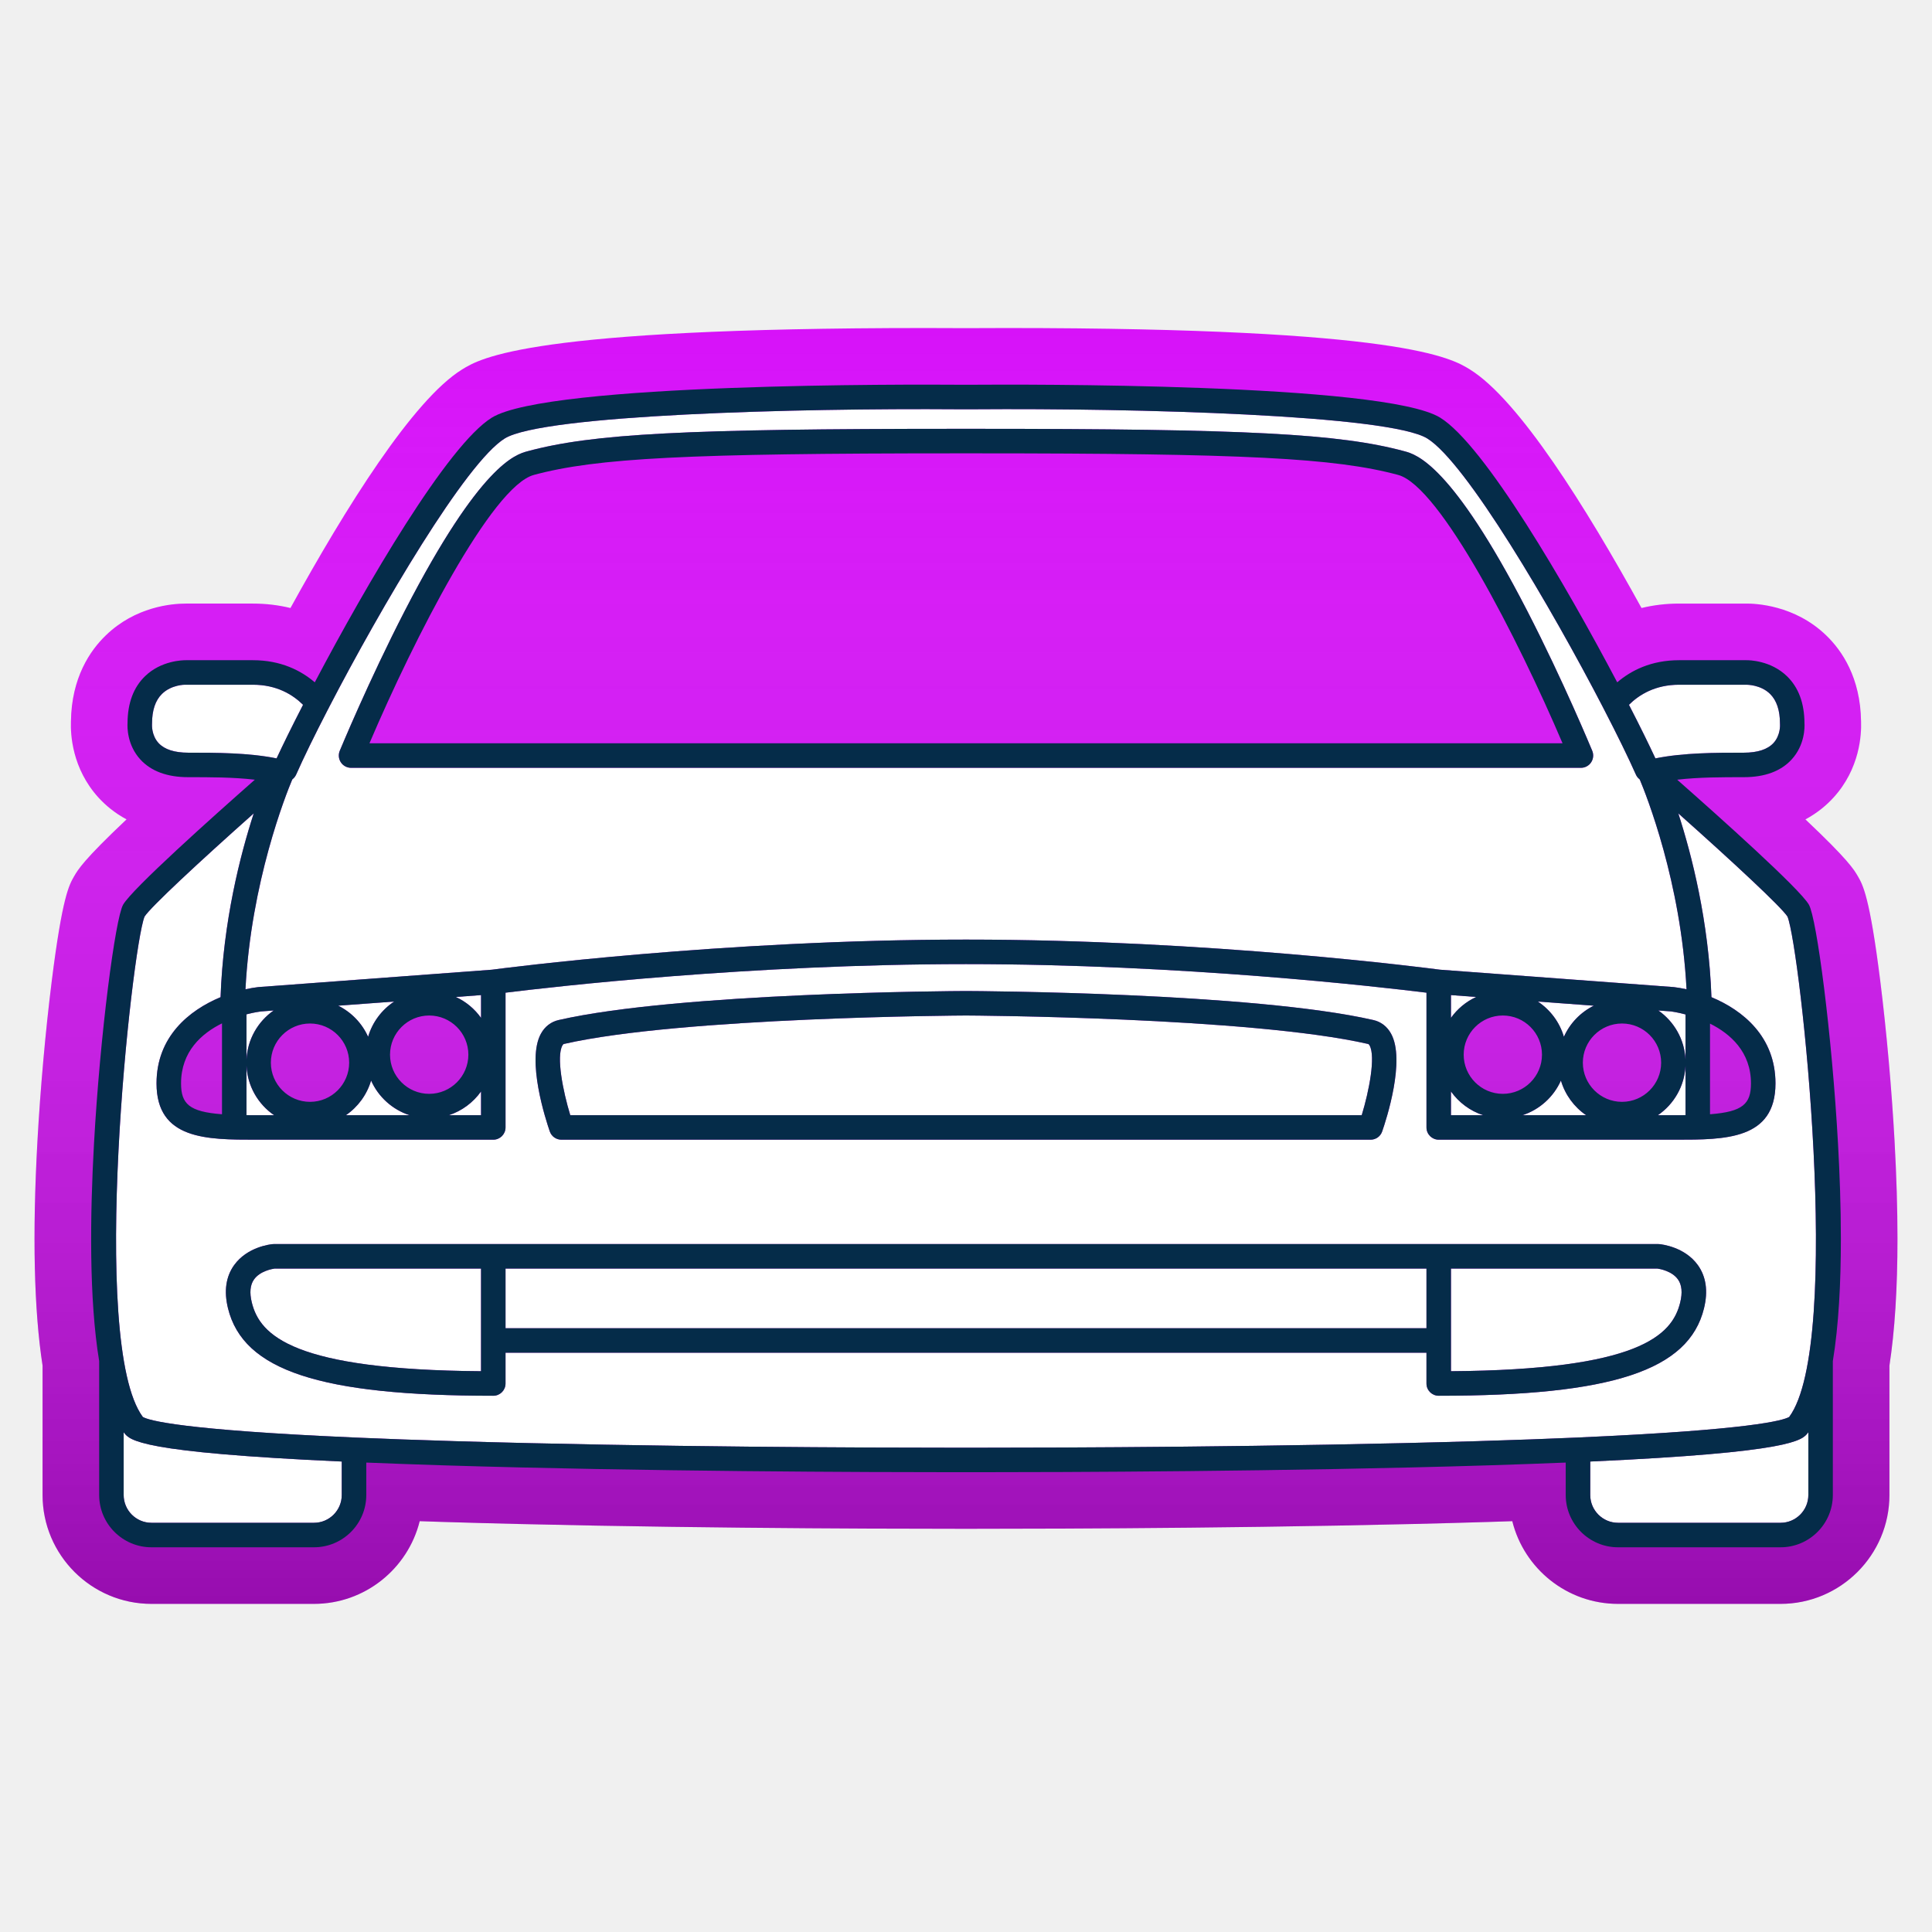
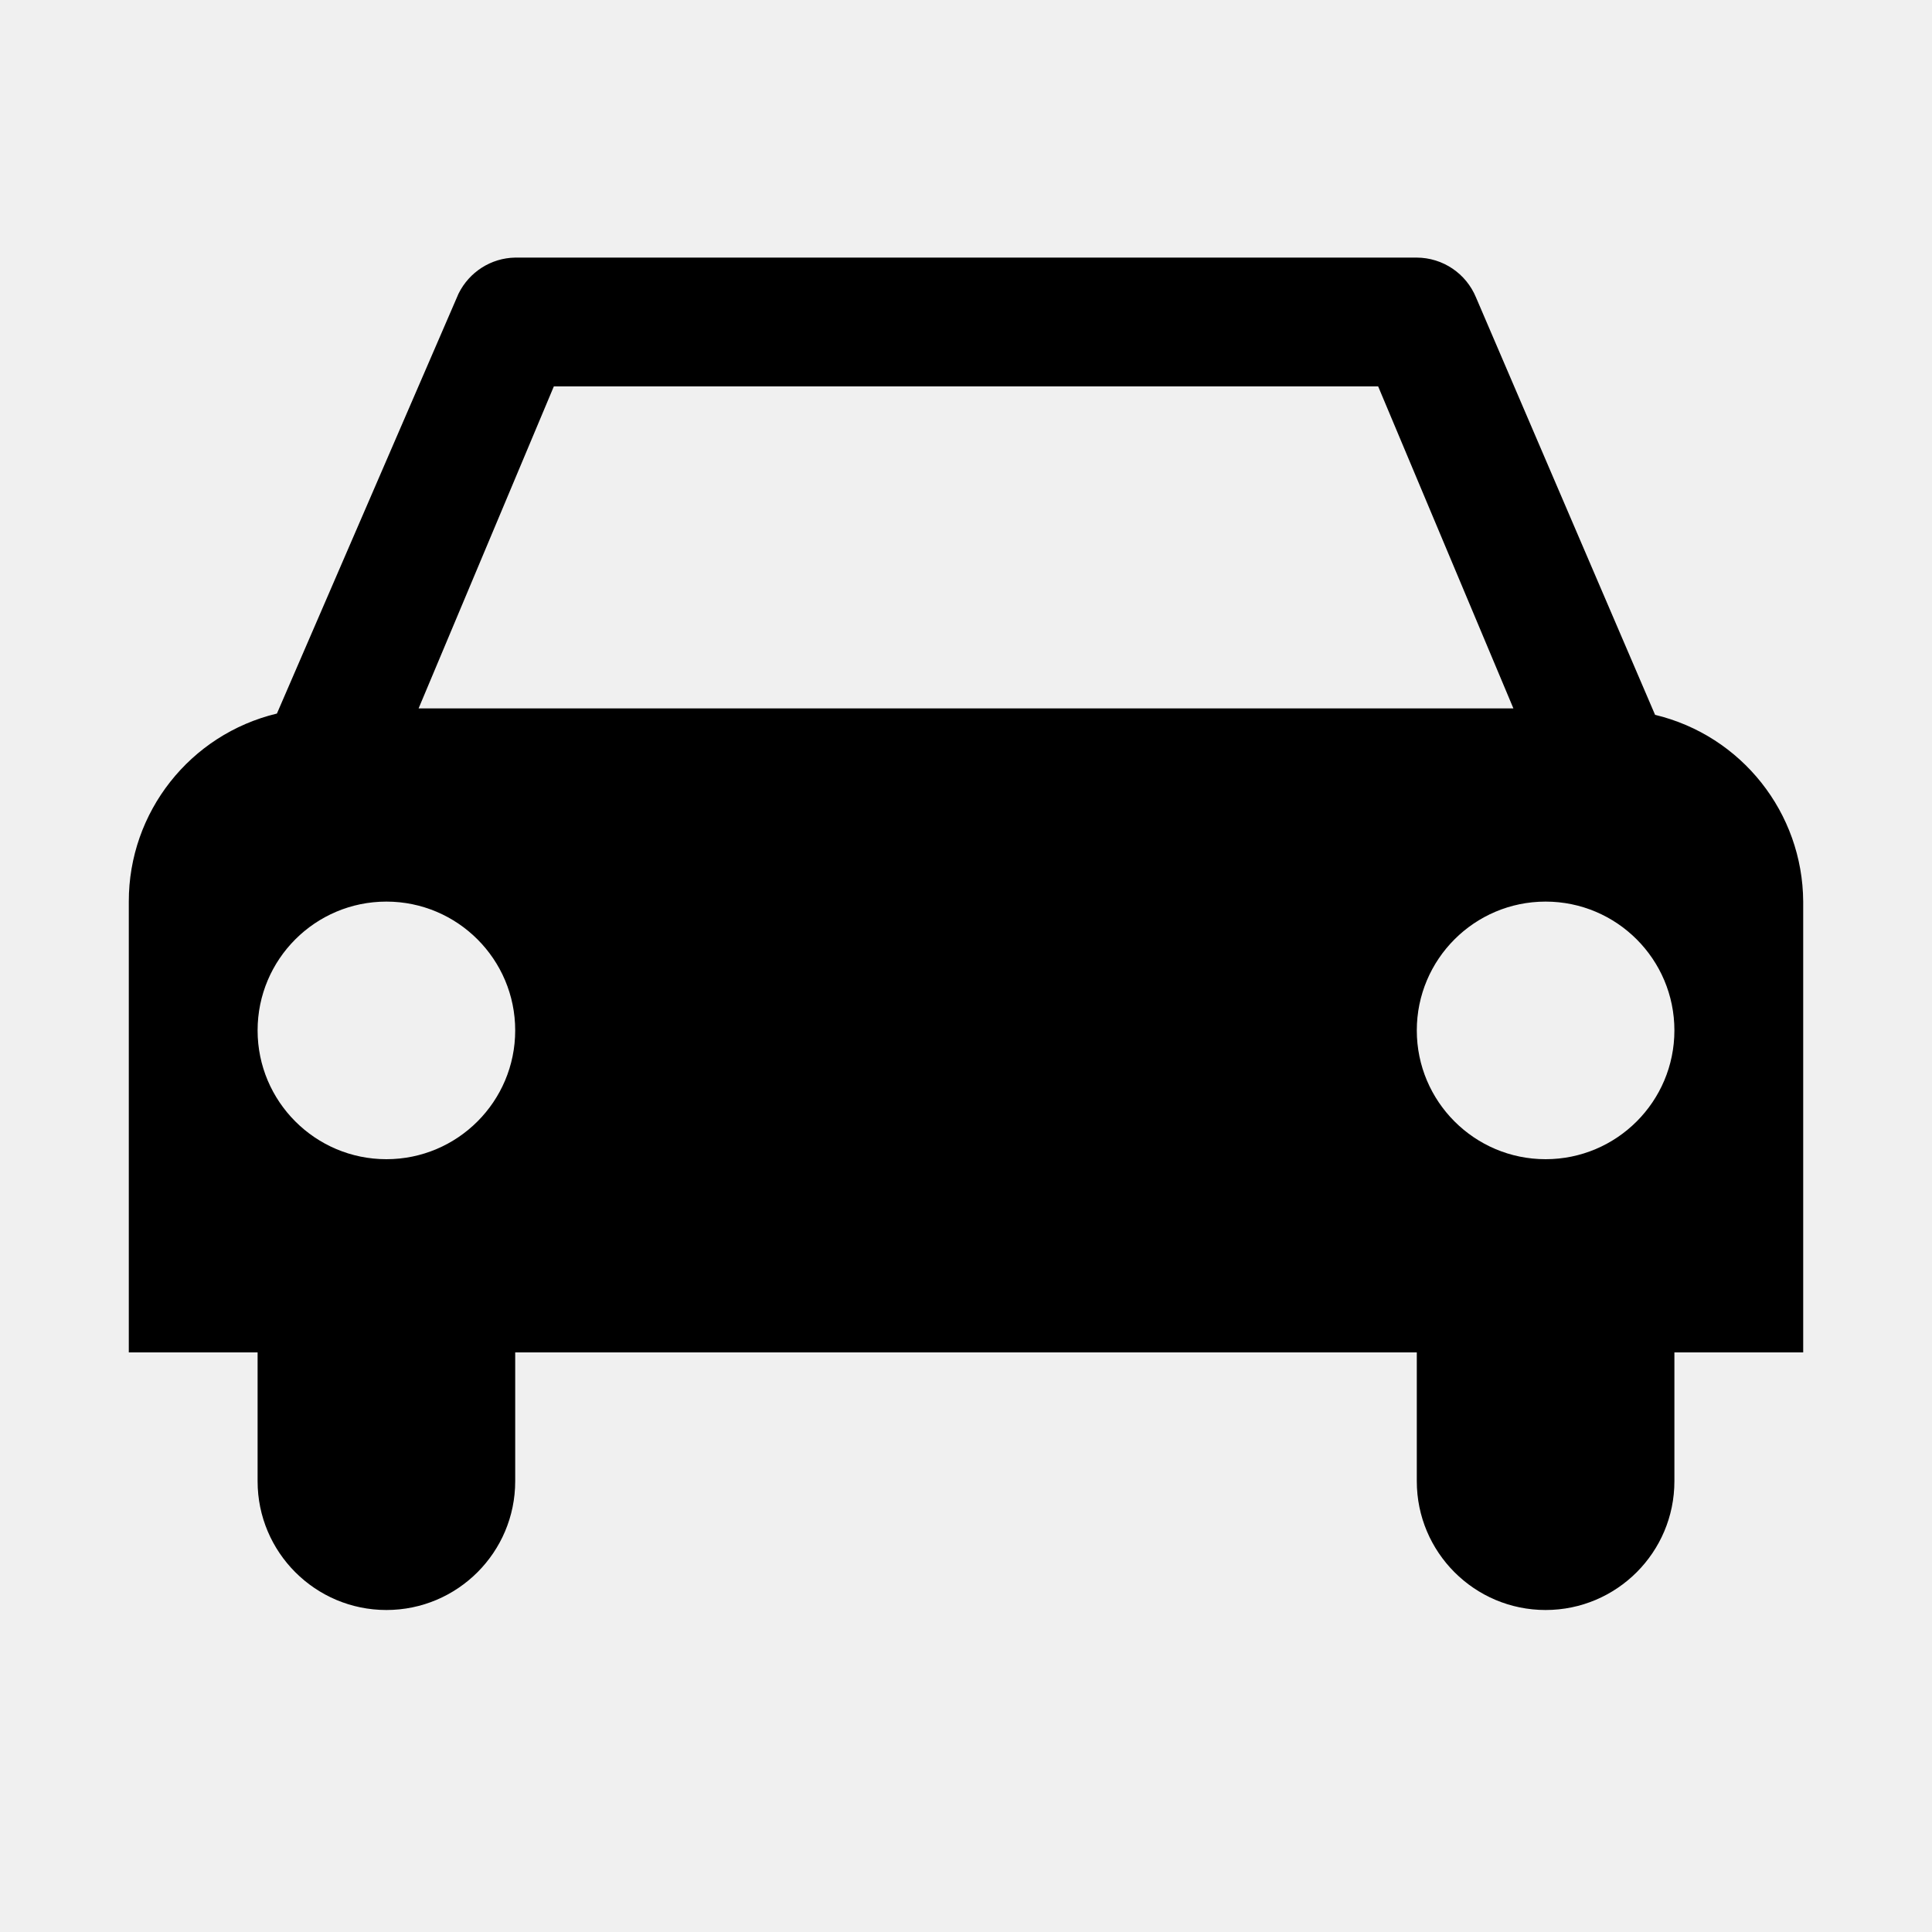
- <svg xmlns="http://www.w3.org/2000/svg" width="512px" height="512px" enable-background="new 0 0 512 512" version="1.1" viewBox="0 0 512 512" xml:space="preserve">
-   <path d="m502.08 302.4c-0.763-13.813-2.146-29.285-3.793-42.449-2.795-22.321-4.612-25.454-5.938-27.737-1.013-1.748-2.489-4.294-13.896-15.065 3.22-1.732 5.642-3.82 7.404-5.745 7.068-7.708 7.471-16.826 7.342-20.201-0.144-11.625-5.089-18.817-9.205-22.786-8.376-8.123-18.861-8.493-21.369-8.461h-17.643c-3.435 0-6.77 0.396-9.963 1.174-14.638-26.607-32.507-55.197-45.469-63.212-4.861-3.006-17.774-10.99-122.83-10.99-4.143 0-7.163 0.017-8.675 0.028h-4.094c-1.511-0.011-4.535-0.028-8.674-0.028-105.04 0-117.96 7.982-122.83 10.99-12.961 8.015-30.832 36.606-45.47 63.213-3.194-0.779-6.528-1.176-9.961-1.176h-17.758c-3.766 0-13.376 0.825-21.221 8.431-4.147 3.999-9.093 11.19-9.236 22.813-0.129 3.374 0.273 12.484 7.354 20.227 1.761 1.916 4.175 3.993 7.382 5.718-11.38 10.746-12.869 13.314-13.898 15.09-1.319 2.285-3.126 5.413-5.92 27.714-1.651 13.177-3.035 28.649-3.797 42.448-1.373 24.796-0.917 44.8 1.357 59.49v34.299c0 15.913 12.947 28.859 28.86 28.859h43.059c13.526 0 24.909-9.346 28.025-21.918 2.026 0.069 4.062 0.136 6.102 0.201 53.187 1.641 113.21 1.817 136.55 1.817h4.24c23.339 0 83.365-0.177 136.58-1.818 2.032-0.064 4.061-0.131 6.078-0.199 3.117 12.571 14.5 21.917 28.026 21.917h43.061c15.913 0 28.859-12.946 28.859-28.859v-34.291c1.413-9.149 2.13-20.447 2.13-33.609 2e-3 -7.908-0.258-16.619-0.771-25.885z" fill="#D712F9" />
-   <linearGradient id="SVGID_1_" x1="256" x2="256" y1="86.932" y2="425.05" gradientUnits="userSpaceOnUse">
-     <stop stop-color="#FFFFFF" stop-opacity="0" offset="0" />
-     <stop stop-color="#000000" stop-opacity=".3" offset="1" />
-   </linearGradient>
-   <path d="m502.08 302.4c-0.763-13.813-2.146-29.285-3.793-42.449-2.795-22.321-4.612-25.454-5.938-27.737-1.013-1.748-2.489-4.294-13.896-15.065 3.22-1.732 5.642-3.82 7.404-5.745 7.068-7.708 7.471-16.826 7.342-20.201-0.144-11.625-5.089-18.817-9.205-22.786-8.376-8.123-18.861-8.493-21.369-8.461h-17.643c-3.435 0-6.77 0.396-9.963 1.174-14.638-26.607-32.507-55.197-45.469-63.212-4.861-3.006-17.774-10.99-122.83-10.99-4.143 0-7.163 0.017-8.675 0.028h-4.094c-1.511-0.011-4.535-0.028-8.674-0.028-105.04 0-117.96 7.982-122.83 10.99-12.961 8.015-30.832 36.606-45.47 63.213-3.194-0.779-6.528-1.176-9.961-1.176h-17.758c-3.766 0-13.376 0.825-21.221 8.431-4.147 3.999-9.093 11.19-9.236 22.813-0.129 3.374 0.273 12.484 7.354 20.227 1.761 1.916 4.175 3.993 7.382 5.718-11.38 10.746-12.869 13.314-13.898 15.09-1.319 2.285-3.126 5.413-5.92 27.714-1.651 13.177-3.035 28.649-3.797 42.448-1.373 24.796-0.917 44.8 1.357 59.49v34.299c0 15.913 12.947 28.859 28.86 28.859h43.059c13.526 0 24.909-9.346 28.025-21.918 2.026 0.069 4.062 0.136 6.102 0.201 53.187 1.641 113.21 1.817 136.55 1.817h4.24c23.339 0 83.365-0.177 136.58-1.818 2.032-0.064 4.061-0.131 6.078-0.199 3.117 12.571 14.5 21.917 28.026 21.917h43.061c15.913 0 28.859-12.946 28.859-28.859v-34.291c1.413-9.149 2.13-20.447 2.13-33.609 2e-3 -7.908-0.258-16.619-0.771-25.885z" fill="url(#SVGID_1_)" />
-   <path d="m413.66 286.36c-1.93 4.33-5.641 7.699-10.19 9.18h16.86c-3.17-2.18-5.56-5.41-6.67-9.18z" fill="#FFFFFF" />
-   <path d="m414.45 274.76c1.6-3.58 4.41-6.5 7.92-8.24l-14.83-1.1c3.29 2.17 5.77 5.469 6.91 9.34z" fill="#FFFFFF" />
-   <path d="m446.68 295.53v-13.101c-0.26 5.44-3.09 10.21-7.319 13.11h4.909c0.841 1e-3 1.631-9e-3 2.41-9e-3z" fill="#FFFFFF" />
-   <path d="m69.11 268.05c-0.36 0.04-1.81 0.25-3.79 0.76v12.03c0.25-5.39 3.03-10.14 7.2-13.05l-3.41 0.26z" fill="#FFFFFF" />
-   <path d="m446.68 268.84c-2.029-0.54-3.5-0.76-3.8-0.8l-3.399-0.25c4.159 2.91 6.939 7.64 7.199 13.03v-11.98z" fill="#FFFFFF" />
-   <path d="m65.32 295.53c0.78 0 1.57 0.01 2.41 0.01h4.91c-4.24-2.9-7.07-7.69-7.32-13.14v13.13z" fill="#FFFFFF" />
-   <path d="m80.31 186.78c-2.71-2.69-6.97-5.32-13.29-5.32h-17.9c-0.02-0.02-3.69-0.04-6.2 2.44-1.75 1.71-2.63 4.35-2.63 7.84 0 0.09 0 0.19-0.01 0.29 0 0-0.17 2.85 1.76 4.91 1.57 1.68 4.2 2.53 7.83 2.53 7.55 0 16.01 0.01 23.43 1.51 1.58-3.41 4-8.35 7.01-14.2z" fill="#FFFFFF" />
-   <path d="m462.13 199.47c3.66 0 6.311-0.87 7.88-2.58 1.87-2.05 1.721-4.84 1.71-4.87 0-0.09-0.01-0.19-0.01-0.29 0-3.48-0.88-6.12-2.63-7.84-2.51-2.47-6.17-2.42-6.23-2.43h-17.869c-6.32 0-10.58 2.63-13.29 5.32 3.01 5.84 5.43 10.79 7.01 14.2 7.419-1.5 15.879-1.51 23.429-1.51z" fill="#FFFFFF" />
-   <path d="m391.19 264.21-6.671-0.5v6.03c1.7-2.38 3.99-4.29 6.671-5.53z" fill="#FFFFFF" />
-   <path d="m68.41 261.59c0.05-0.01 0.1-0.01 0.14-0.01l61.83-4.6c1.32-0.181 16.57-2.17 39.56-4.121 23-1.95 53.74-3.86 86.06-3.86 64.61 0 122.95 7.63 125.62 7.98l61.83 4.6c0.05 0 0.09 0 0.14 0.01 1.03 0.12 2.16 0.32 3.36 0.58-1.46-28.45-10.73-51.63-12.4-55.6-0.069-0.06-0.13-0.12-0.2-0.18-0.359-0.31-0.64-0.69-0.83-1.13-1.979-4.45-4.909-10.46-8.439-17.27-0.11-0.17-0.2-0.36-0.28-0.55-13.77-26.56-36.28-64.88-46.56-71.24-10.12-6.26-77.37-8.06-120.09-7.74h-0.011-0.02-4.24c-42.76-0.32-110 1.48-120.12 7.74-10.29 6.36-32.79 44.68-46.56 71.24-0.08 0.19-0.17 0.38-0.29 0.56-3.52 6.8-6.45 12.81-8.42 17.26-0.2 0.44-0.48 0.82-0.84 1.13-0.06 0.06-0.13 0.12-0.2 0.18-1.67 3.97-10.94 27.19-12.4 55.6 1.2-0.259 2.33-0.459 3.36-0.579zm21.62-62.6c0.08-0.18 7.65-18.52 17.29-37.21 20.03-38.83 29.39-41.36 32.47-42.19 17.3-4.67 41.82-5.95 114.09-5.95h4.24c72.27 0 96.79 1.28 114.09 5.95 3.08 0.83 12.44 3.36 32.47 42.19 9.641 18.69 17.21 37.03 17.29 37.21 0.41 1.01 0.29 2.15-0.31 3.05-0.601 0.9-1.61 1.44-2.7 1.44h-325.92c-1.09 0-2.1-0.54-2.7-1.44s-0.72-2.04-0.31-3.05z" fill="#FFFFFF" />
-   <path d="m384.52 295.54h8.54c-3.479-1.13-6.46-3.37-8.54-6.29v6.29z" fill="#FFFFFF" />
-   <path d="m32.87 379.69c-0.03-0.04-0.06-0.091-0.1-0.141v16.641c0 4.06 3.31 7.369 7.37 7.369h43.06c4.07 0 7.37-3.31 7.37-7.369v-8.87c-53.67-2.431-56.14-5.62-57.7-7.63z" fill="#FFFFFF" />
-   <path d="m97.55 274.76c1.14-3.87 3.62-7.16 6.91-9.34l-14.83 1.1c3.51 1.74 6.32 4.659 7.92 8.24z" fill="#FFFFFF" />
-   <path d="m439.21 336.18h-54.69v27.21c49.61-0.38 58.601-9.399 60.75-18.22 0.641-2.6 0.44-4.65-0.579-6.09-1.58-2.249-4.83-2.81-5.481-2.9z" fill="#FFFFFF" />
-   <rect x="133.97" y="336.18" width="244.06" height="15.811" fill="#FFFFFF" />
-   <path d="m67.31 339.08c-1.02 1.439-1.22 3.49-0.58 6.09 2.16 8.82 11.14 17.84 60.75 18.22v-27.21h-54.69c-0.62 0.089-3.89 0.64-5.48 2.9z" fill="#FFFFFF" />
-   <path d="m444.77 215.56c3.58 11.05 8.07 28.6 8.78 48.7 8.36 3.48 16.97 10.49 16.97 22.851 0 14.92-13.35 14.92-26.25 14.92h-62.989c-1.8 0-3.25-1.45-3.25-3.24v-35.72c-6.24-0.771-22.431-2.67-44.23-4.37-21.79-1.7-49.18-3.2-77.8-3.2-57.25 0-109.55 6.02-122.03 7.57v35.72c0 1.79-1.45 3.24-3.25 3.24h-62.991c-12.9 0-26.25 0-26.25-14.92 0-12.36 8.61-19.37 16.97-22.851 0.71-20.1 5.2-37.65 8.79-48.7-14.37 12.77-27.36 24.85-28.94 27.36-3.37 8.36-14.89 113.08-0.45 132.59 1.58 0.92 10.15 3.431 55.93 5.44h0.04c0.03 0 0.06 0.01 0.1 0.01 7.75 0.34 16.55 0.66 26.58 0.96 52.23 1.57 110.68 1.74 133.38 1.74h4.24c22.71 0 81.149-0.17 133.39-1.74 10.03-0.3 18.84-0.62 26.59-0.96 0.03 0 0.051-0.01 0.08-0.01h0.03c45.79-2.01 54.36-4.521 55.94-5.44 14.439-19.51 2.92-124.23-0.44-132.59-1.59-2.51-14.58-14.59-28.94-27.36zm-301.41 58.36c1.05-1.9 2.67-3.14 4.69-3.6 31.91-7.29 104.85-7.681 107.94-7.69h0.01 0.01c3.09 0.01 76.04 0.4 107.94 7.69 2.02 0.46 3.64 1.699 4.689 3.6 3.891 7.021-1.27 22.83-2.35 25.93-0.45 1.311-1.68 2.181-3.06 2.181h-214.46c-1.38 0-2.61-0.87-3.07-2.181-1.07-3.1-6.23-18.91-2.34-25.93zm308.22 72.79c-4.021 16.47-24.39 23.18-70.3 23.18-1.8 0-3.25-1.449-3.25-3.25v-8.159h-244.06v8.159c0 1.801-1.45 3.25-3.25 3.25-45.91 0-66.27-6.71-70.3-23.18-1.11-4.53-0.56-8.38 1.62-11.43 3.47-4.84 9.58-5.521 10.27-5.58 0.1-0.01 0.19-0.01 0.29-0.01h366.8c0.1 0 0.189 0 0.29 0.01 0.689 0.06 6.8 0.74 10.27 5.58 2.18 3.05 2.731 6.899 1.62 11.43z" fill="#FFFFFF" />
-   <path d="m127.48 263.71-6.67 0.5c2.68 1.24 4.97 3.15 6.67 5.54v-6.04z" fill="#FFFFFF" />
-   <path d="m98.34 286.36c-1.11 3.77-3.5 7-6.67 9.18h16.86c-4.55-1.481-8.26-4.85-10.19-9.18z" fill="#FFFFFF" />
-   <path d="m127.48 289.25c-2.08 2.92-5.06 5.16-8.54 6.29h8.54v-6.29z" fill="#FFFFFF" />
-   <path d="m360.87 295.54c1.97-6.46 3.72-15.53 2.09-18.47-0.2-0.36-0.33-0.391-0.46-0.42-31.13-7.11-105.41-7.53-106.5-7.53s-75.37 0.42-106.51 7.53c-0.12 0.029-0.25 0.06-0.45 0.42-1.64 2.949 0.12 12.02 2.09 18.47h209.74z" fill="#FFFFFF" />
-   <path d="m421.43 387.32v8.87c0 4.06 3.301 7.369 7.37 7.369h43.061c4.06 0 7.37-3.31 7.37-7.369v-16.64c-0.04 0.05-0.07 0.101-0.101 0.141-1.559 2.009-4.03 5.198-57.7 7.629z" fill="#FFFFFF" />
-   <path d="m148.77 302.03h214.46c1.38 0 2.609-0.87 3.06-2.181 1.08-3.1 6.24-18.909 2.35-25.93-1.05-1.9-2.67-3.14-4.689-3.6-31.9-7.29-104.85-7.681-107.94-7.69h-0.01-0.01c-3.09 0.01-76.03 0.4-107.94 7.69-2.02 0.46-3.64 1.699-4.69 3.6-3.89 7.021 1.27 22.83 2.34 25.93 0.459 1.311 1.689 2.181 3.069 2.181zm0.27-24.96c0.2-0.36 0.33-0.391 0.45-0.42 31.14-7.11 105.42-7.53 106.51-7.53s75.37 0.42 106.5 7.53c0.13 0.029 0.26 0.06 0.46 0.42 1.63 2.939-0.12 12.01-2.09 18.47h-209.74c-1.97-6.45-3.73-15.521-2.09-18.47z" fill="#052C49" />
-   <path d="m93.04 203.48h325.92c1.09 0 2.1-0.54 2.7-1.44s0.72-2.04 0.31-3.05c-0.08-0.18-7.649-18.52-17.29-37.21-20.029-38.83-29.39-41.36-32.47-42.19-17.3-4.67-41.82-5.95-114.09-5.95h-4.24c-72.27 0-96.79 1.28-114.09 5.95-3.08 0.83-12.44 3.36-32.47 42.19-9.64 18.69-17.21 37.03-17.29 37.21-0.41 1.01-0.29 2.15 0.31 3.05s1.61 1.44 2.7 1.44zm48.44-77.62c16.65-4.49 40.81-5.72 112.4-5.72h4.24c71.59 0 95.75 1.23 112.4 5.72 11.131 3.01 31.79 43.45 43.57 71.12h-316.18c11.78-27.67 32.43-68.11 43.57-71.12z" fill="#052C49" />
-   <path d="m487.1 303.23c-1.619-29.33-5.67-59.94-7.729-63.49-2.47-4.26-23.66-23.2-34.9-33.11 5.71-0.67 11.96-0.67 17.66-0.67 5.561 0 9.82-1.58 12.67-4.69 3.53-3.85 3.47-8.58 3.4-9.65-0.021-5.29-1.58-9.47-4.65-12.43-4.29-4.16-10.03-4.25-10.8-4.23h-17.77c-7.421 0-12.74 2.73-16.4 5.86-13.57-25.74-35.18-62.88-46.92-70.14-14.96-9.25-112.49-8.8-123.56-8.72h-4.2c-11.07-0.08-108.59-0.53-123.56 8.72-11.74 7.26-33.35 44.4-46.92 70.14-3.66-3.12-8.98-5.86-16.4-5.86h-17.76c-0.79 0-6.52 0.07-10.81 4.23-3.07 2.96-4.63 7.14-4.65 12.43-0.07 1.07-0.13 5.8 3.4 9.66 2.85 3.1 7.11 4.68 12.67 4.68 5.7 0 11.95 0 17.66 0.67-11.25 9.91-32.43 28.85-34.9 33.11-2.05 3.55-6.11 34.16-7.73 63.49-1.04 18.779-1.33 41.079 1.38 57.47v0.01 35.48c0 7.64 6.22 13.859 13.86 13.859h43.06c7.65 0 13.87-6.22 13.87-13.859v-8.591c6.26 0.25 13.14 0.5 20.72 0.74 52.84 1.63 112.77 1.811 136.09 1.811h4.24c23.32 0 83.25-0.181 136.1-1.811 7.57-0.24 14.45-0.49 20.71-0.74v8.591c0 7.64 6.221 13.859 13.87 13.859h43.061c7.64 0 13.859-6.22 13.859-13.859v-35.48c1.561-9.45 2.13-20.86 2.13-32.42 0-8.51-0.31-17.1-0.75-25.06zm-42.119-121.77h17.869c0.061 0.01 3.721-0.04 6.23 2.43 1.75 1.72 2.63 4.36 2.63 7.84 0 0.1 0.01 0.2 0.01 0.29 0.011 0.03 0.16 2.82-1.71 4.87-1.569 1.71-4.22 2.58-7.88 2.58-7.55 0-16.01 0.01-23.43 1.51-1.58-3.41-4-8.36-7.01-14.2 2.711-2.69 6.97-5.32 13.291-5.32zm-395.11 18.01c-3.63 0-6.26-0.85-7.83-2.53-1.93-2.06-1.76-4.91-1.76-4.91 0.01-0.1 0.01-0.2 0.01-0.29 0-3.49 0.88-6.13 2.63-7.84 2.51-2.48 6.18-2.46 6.2-2.44h17.9c6.32 0 10.58 2.63 13.29 5.32-3.01 5.85-5.43 10.79-7.01 14.2-7.42-1.5-15.88-1.51-23.43-1.51zm27.58 7.1c0.07-0.06 0.14-0.12 0.2-0.18 0.36-0.31 0.64-0.69 0.84-1.13 1.97-4.45 4.9-10.46 8.42-17.26 0.12-0.18 0.21-0.37 0.29-0.56 13.77-26.56 36.27-64.88 46.56-71.24 10.12-6.26 77.36-8.06 120.12-7.74h4.24 0.02 0.011c42.72-0.32 109.97 1.48 120.09 7.74 10.279 6.36 32.79 44.68 46.56 71.24 0.08 0.19 0.17 0.38 0.28 0.55 3.53 6.81 6.46 12.82 8.439 17.27 0.19 0.44 0.471 0.82 0.83 1.13 0.07 0.06 0.131 0.12 0.2 0.18 1.67 3.97 10.94 27.15 12.4 55.6-1.2-0.26-2.33-0.46-3.36-0.58-0.05-0.01-0.09-0.01-0.14-0.01l-61.83-4.6c-2.67-0.35-61.009-7.98-125.62-7.98-32.32 0-63.06 1.91-86.06 3.86-22.99 1.95-38.24 3.94-39.56 4.121l-61.83 4.6c-0.04 0-0.09 0-0.14 0.01-1.03 0.12-2.16 0.32-3.36 0.58 1.46-28.411 10.73-51.631 12.4-55.601zm315.61 88.97h-8.54v-6.29c2.08 2.92 5.06 5.16 8.54 6.29zm-8.54-25.8v-6.03l6.671 0.5c-2.681 1.24-4.971 3.15-6.671 5.53zm3.37 9.76c0-5.72 4.65-10.38 10.37-10.38 5.73 0 10.38 4.66 10.38 10.38s-4.649 10.38-10.38 10.38c-5.72 0-10.37-4.661-10.37-10.38zm19.65-14.08 14.83 1.1c-3.51 1.74-6.32 4.66-7.92 8.24-1.14-3.871-3.62-7.17-6.91-9.34zm6.12 20.94c1.109 3.77 3.5 7 6.67 9.18h-16.86c4.55-1.481 8.261-4.85 10.19-9.18zm5.81-4.74c0-5.72 4.65-10.38 10.38-10.38 5.721 0 10.37 4.66 10.37 10.38s-4.649 10.38-10.37 10.38c-5.73 0-10.38-4.66-10.38-10.38zm27.21 0.809v13.101c-0.779 0-1.569 0.01-2.41 0.01h-4.909c4.229-2.901 7.059-7.67 7.319-13.111zm-7.199-14.639 3.399 0.25c0.3 0.04 1.771 0.26 3.8 0.8v11.98c-0.26-5.391-3.04-10.12-7.199-13.03zm-366.84 27.75h-4.91c-0.84 0-1.63-0.01-2.41-0.01v-13.13c0.25 5.449 3.08 10.239 7.32 13.14zm-7.32-14.7v-12.03c1.98-0.51 3.43-0.72 3.79-0.76l3.41-0.26c-4.17 2.91-6.95 7.66-7.2 13.05zm6.46 0.78c0-5.72 4.65-10.38 10.38-10.38 5.72 0 10.37 4.66 10.37 10.38s-4.65 10.38-10.37 10.38c-5.73 0-10.38-4.66-10.38-10.38zm17.85-15.101 14.83-1.1c-3.29 2.18-5.77 5.47-6.91 9.34-1.6-3.58-4.41-6.499-7.92-8.24zm8.71 19.841c1.93 4.33 5.64 7.699 10.19 9.18h-16.86c3.17-2.18 5.56-5.41 6.67-9.18zm5.02-6.86c0-5.72 4.65-10.38 10.38-10.38 5.72 0 10.38 4.66 10.38 10.38s-4.66 10.38-10.38 10.38c-5.73 0-10.38-4.661-10.38-10.38zm24.12 9.75v6.29h-8.54c3.48-1.13 6.46-3.37 8.54-6.29zm-6.67-25.04 6.67-0.5v6.04c-1.7-2.39-3.99-4.3-6.67-5.54zm-30.24 131.98c0 4.06-3.3 7.369-7.37 7.369h-43.06c-4.06 0-7.37-3.31-7.37-7.369v-16.64c0.04 0.05 0.07 0.101 0.1 0.141 1.56 2.01 4.03 5.199 57.7 7.63v8.869zm388.66 0c0 4.06-3.311 7.369-7.37 7.369h-43.061c-4.069 0-7.37-3.31-7.37-7.369v-8.87c53.67-2.431 56.141-5.62 57.7-7.63 0.03-0.04 0.061-0.091 0.101-0.141v16.641zm-5.08-20.68c-1.58 0.92-10.15 3.431-55.94 5.44h-0.03c-0.029 0-0.05 0.01-0.08 0.01-7.75 0.34-16.56 0.66-26.59 0.96-52.24 1.57-110.68 1.74-133.39 1.74h-4.24c-22.7 0-81.15-0.17-133.38-1.74-10.03-0.3-18.83-0.62-26.58-0.96-0.04 0-0.07-0.01-0.1-0.01h-0.04c-45.78-2.01-54.35-4.521-55.93-5.44-14.441-19.51-2.921-124.23 0.449-132.59 1.58-2.51 14.57-14.59 28.94-27.36-3.59 11.05-8.08 28.6-8.79 48.7-8.36 3.48-16.97 10.49-16.97 22.851 0 14.92 13.35 14.92 26.25 14.92h62.99c1.8 0 3.25-1.45 3.25-3.24v-35.72c12.48-1.551 64.78-7.57 122.03-7.57 28.62 0 56.01 1.5 77.8 3.2 21.8 1.7 37.99 3.6 44.23 4.37v35.72c0 1.79 1.45 3.24 3.25 3.24h62.989c12.9 0 26.25 0 26.25-14.92 0-12.36-8.609-19.37-16.97-22.851-0.71-20.1-5.2-37.65-8.78-48.7 14.36 12.77 27.351 24.85 28.94 27.36 3.362 8.36 14.881 113.08 0.442 132.59zm-415.32-104.31v24.09c-8.71-0.66-10.85-2.76-10.85-8.18 0-8.46 5.46-13.24 10.85-15.91zm394.34 24.09v-24.021c5.38 2.69 10.85 7.471 10.85 15.841 0 5.42-2.14 7.52-10.85 8.18z" fill="#052C49" />
-   <path d="m439.69 329.7c-0.101-0.01-0.19-0.01-0.29-0.01h-366.8c-0.1 0-0.19 0-0.29 0.01-0.69 0.06-6.8 0.74-10.27 5.58-2.18 3.05-2.73 6.899-1.62 11.43 4.03 16.47 24.39 23.18 70.3 23.18 1.8 0 3.25-1.449 3.25-3.25v-8.159h244.06v8.159c0 1.801 1.45 3.25 3.25 3.25 45.91 0 66.279-6.71 70.3-23.18 1.11-4.53 0.56-8.38-1.62-11.43-3.47-4.84-9.58-5.52-10.269-5.58zm-312.21 33.689c-49.61-0.38-58.59-9.399-60.75-18.22-0.64-2.6-0.44-4.65 0.58-6.09 1.59-2.26 4.86-2.811 5.48-2.9h54.69v27.21zm250.55-11.399h-244.06v-15.811h244.06v15.811zm67.239-6.82c-2.149 8.82-11.14 17.84-60.75 18.22v-27.21h54.69c0.65 0.09 3.9 0.65 5.48 2.9 1.02 1.439 1.22 3.49 0.58 6.09z" fill="#052C49" />
+ <svg xmlns="http://www.w3.org/2000/svg" width="15px" height="15px" enable-background="new 0 0 15 15" version="1.1" viewBox="0 0 15 15" xml:space="preserve">
+   <path d="m14 7c-4e-3 -0.69-0.479-1.289-1.15-1.45l-1.39-3.24c-0.077-0.187-0.258-0.309-0.46-0.31h-7c-0.188 0.003-0.357 0.112-0.44 0.28l-1.41 3.26c-0.675 0.162-1.151 0.766-1.15 1.46v3.5h1v1c0 0.552 0.448 1 1 1s1-0.448 1-1v-1h7v1c0 0.552 0.448 1 1 1s1-0.448 1-1v-1h1v-3.5zm-9.7-4h6.4l1.05 2.5h-8.5l1.05-2.5zm-1.3 6c-0.552 0-1-0.448-1-1s0.448-1 1-1 1 0.448 1 1-0.448 1-1 1zm9 0c-0.552 0-1-0.448-1-1s0.448-1 1-1 1 0.448 1 1-0.448 1-1 1z" />
</svg>
